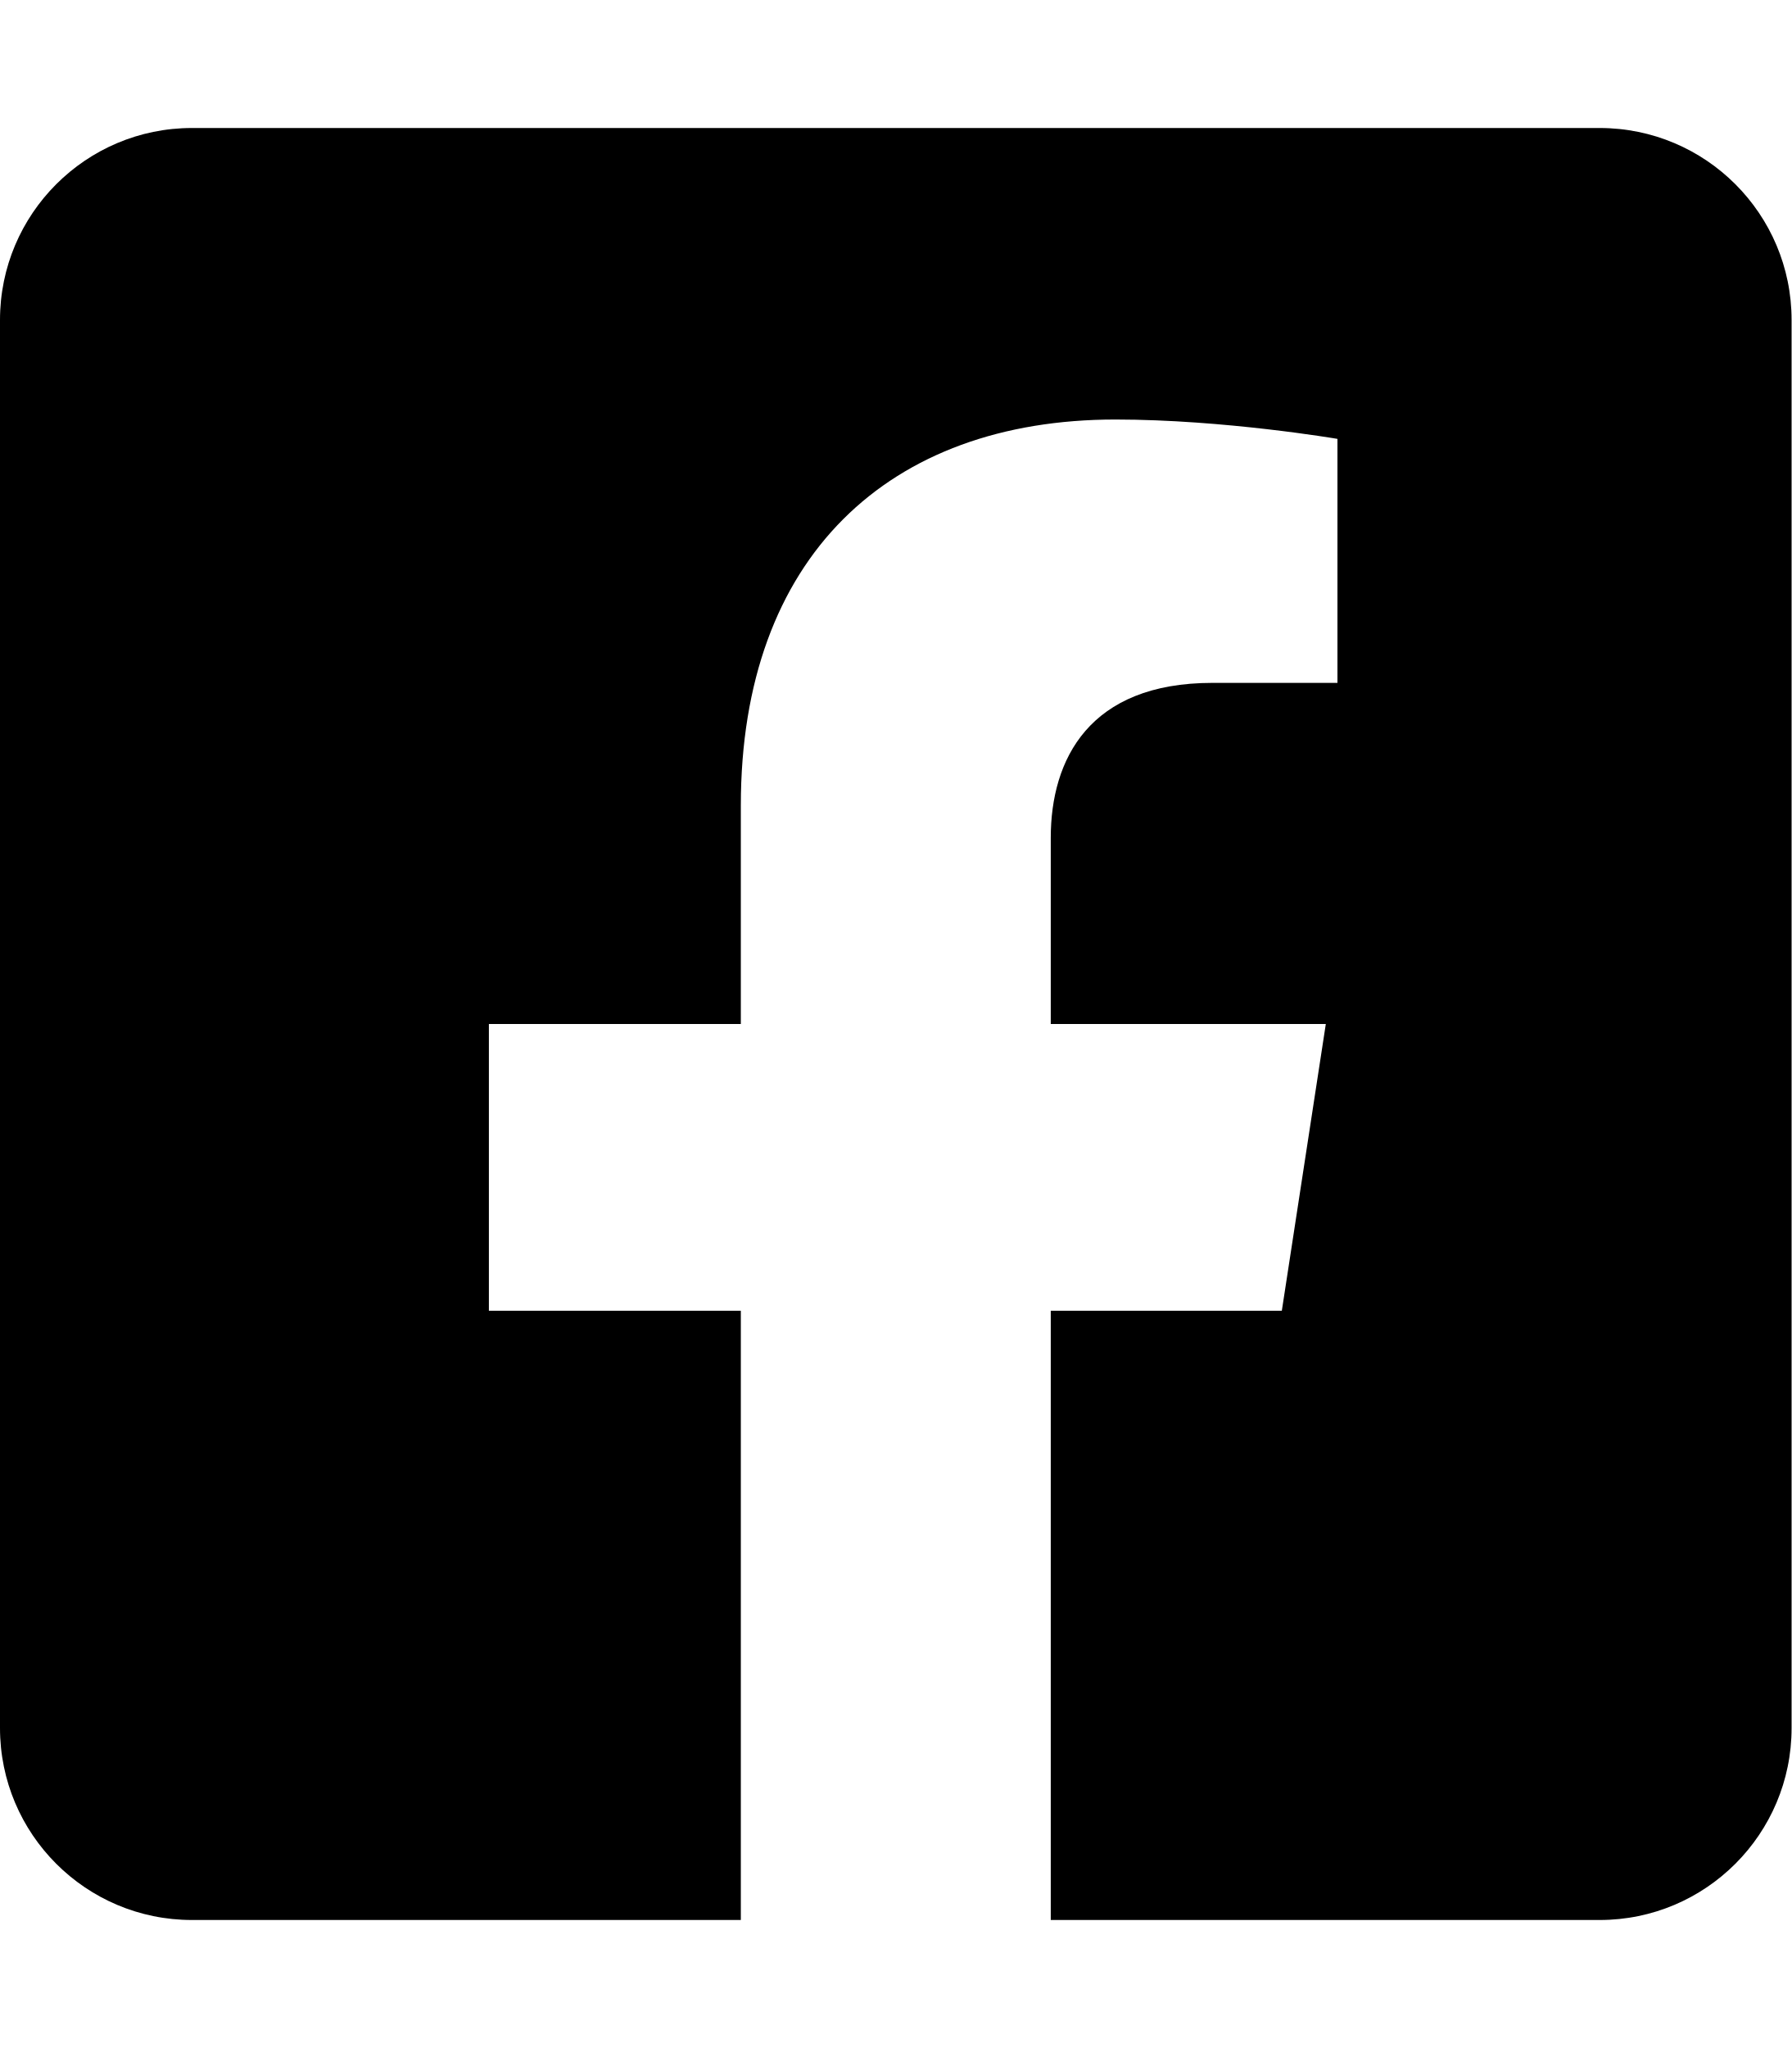
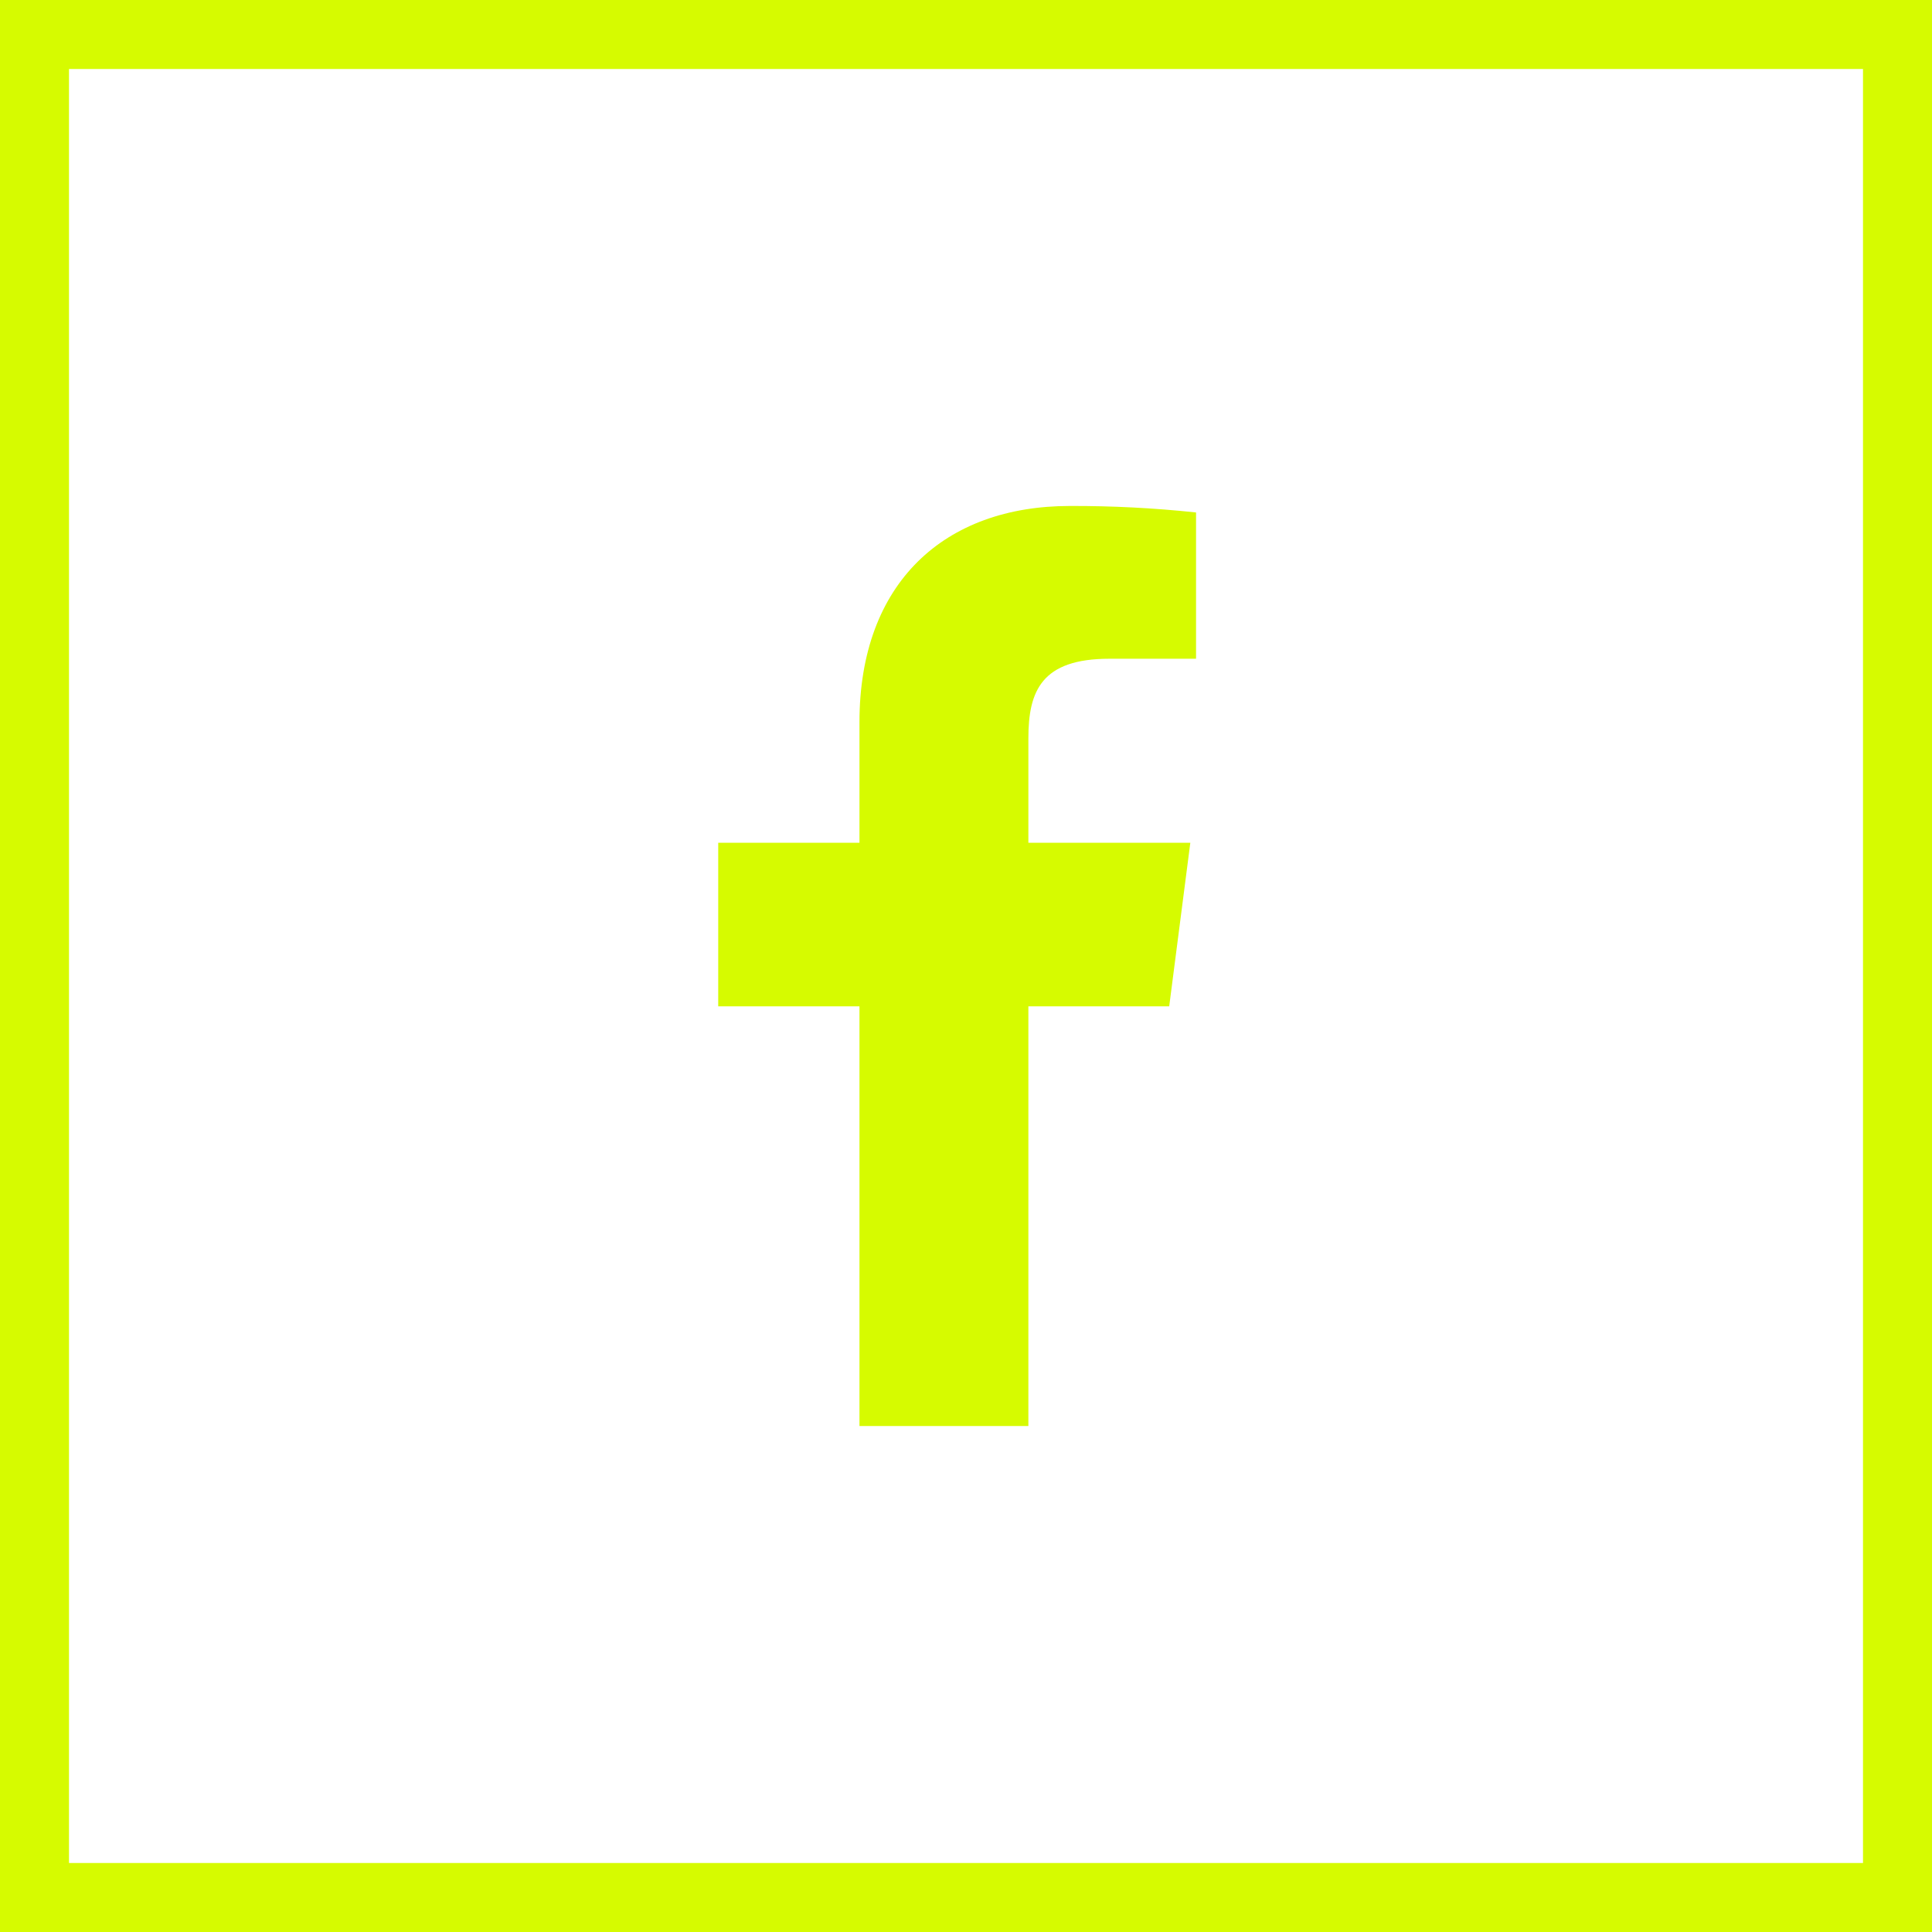
- <svg xmlns="http://www.w3.org/2000/svg" viewBox="0 0 448 512">
-   <path d="M400 32H48A48 48 0 0 0 0 80v352a48 48 0 0 0 48 48h137.25V327.69h-63V256h63v-54.64c0-62.15 37-96.48 93.67-96.48 27.14 0 55.52 4.84 55.52 4.84v61h-31.27c-30.81 0-40.42 19.12-40.42 38.73V256h68.78l-11 71.69h-57.78V480H400a48 48 0 0 0 48-48V80a48 48 0 0 0-48-48z" />
+ <svg xmlns="http://www.w3.org/2000/svg" width="28" height="28" viewBox="0 0 28 28" fill="none">
+   <path d="M14.904 20.667V14.585H16.945L17.251 12.214H14.904V10.701C14.904 10.015 15.094 9.547 16.078 9.547L17.334 9.547V7.427C16.726 7.362 16.115 7.331 15.505 7.333C13.695 7.333 12.456 8.438 12.456 10.466V12.214H10.409V14.585H12.456V20.667L14.904 20.667Z" fill="#D6FB00" />
+   <rect x="0.5" y="0.5" width="27" height="27" stroke="#D6FB00" />
</svg>
